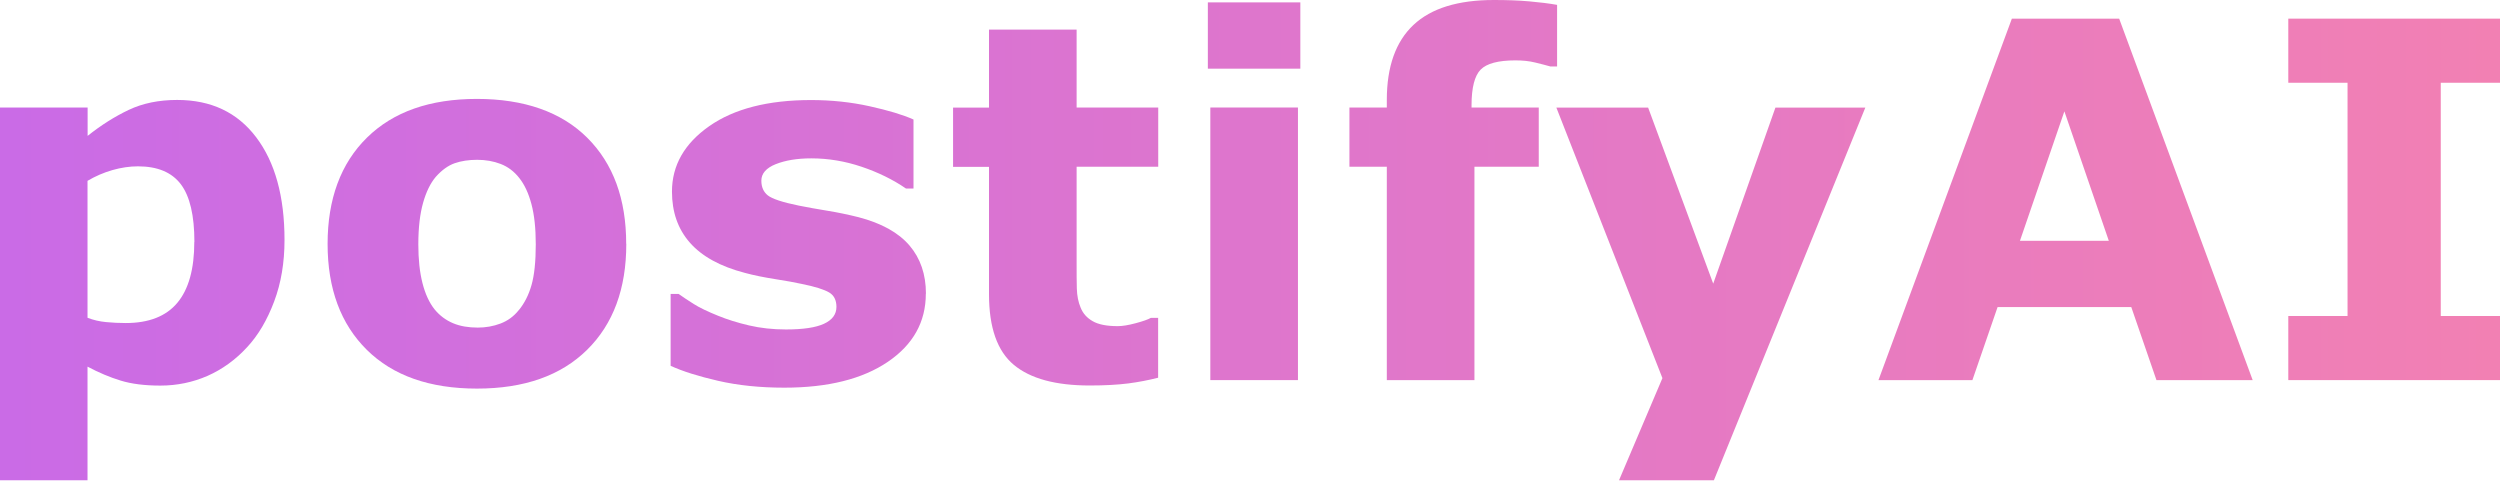
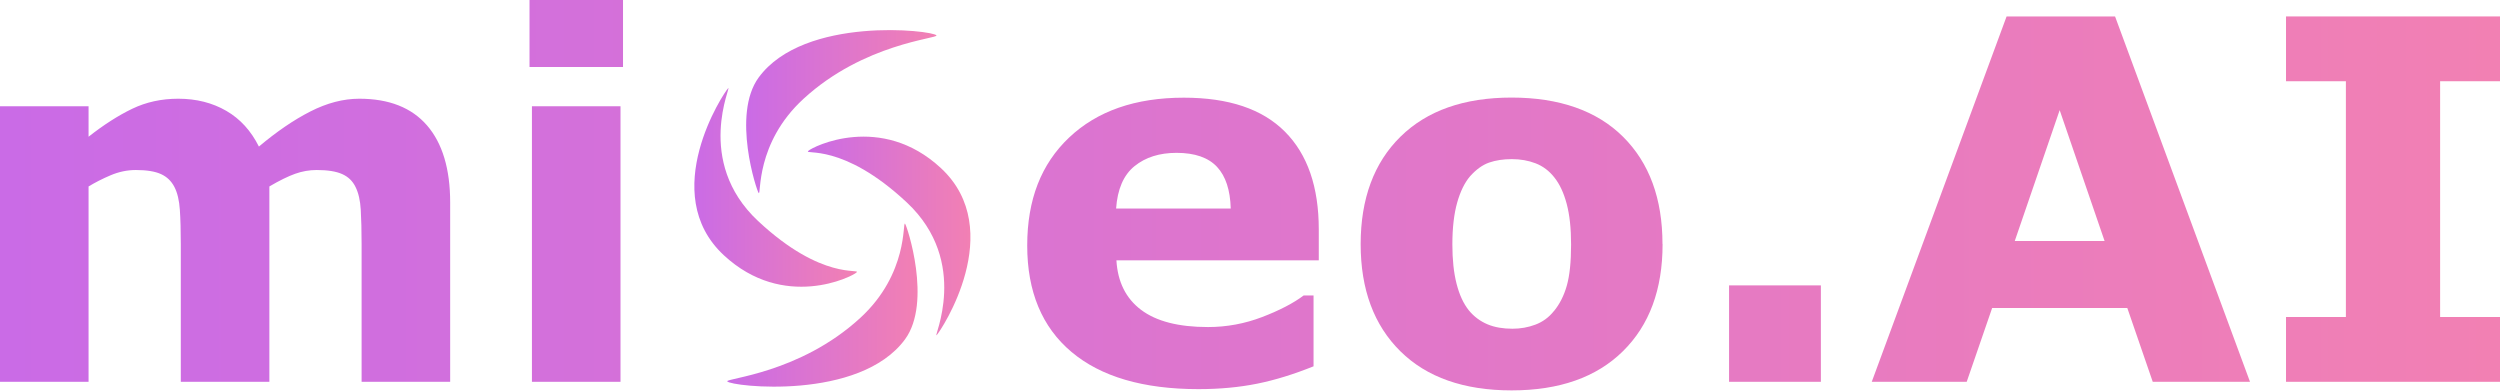
- <svg xmlns="http://www.w3.org/2000/svg" id="Layer_1" data-name="Layer 1" viewBox="0 0 241.38 46.36">
+ <svg xmlns="http://www.w3.org/2000/svg" xmlns:xlink="http://www.w3.org/1999/xlink" id="Layer_1" data-name="Layer 1" viewBox="0 0 238.8 37.29">
  <defs>
    <style>
      .cls-1 {
+         fill: url(#GearShift_Pink_Gradient-4);
+       }
+ 
+       .cls-2 {
+         fill: url(#GearShift_Pink_Gradient-2);
+       }
+ 
+       .cls-3 {
        fill: url(#GearShift_Pink_Gradient);
      }
+ 
+       .cls-4 {
+         fill: url(#GearShift_Pink_Gradient-3);
+       }
+ 
+       .cls-5 {
+         fill: url(#GearShift_Pink_Gradient-5);
+       }
    </style>
-     <linearGradient id="GearShift_Pink_Gradient" data-name="GearShift Pink Gradient" x1="0" y1="23.18" x2="241.38" y2="23.18" gradientUnits="userSpaceOnUse">
+     <linearGradient id="GearShift_Pink_Gradient" data-name="GearShift Pink Gradient" x1="0" y1="18.64" x2="238.8" y2="18.64" gradientUnits="userSpaceOnUse">
      <stop offset="0" stop-color="#ca6be6" />
      <stop offset="1" stop-color="#f280b3" />
    </linearGradient>
+     <linearGradient id="GearShift_Pink_Gradient-2" data-name="GearShift Pink Gradient" x1="77.17" y1="22.53" x2="92.7" y2="22.53" xlink:href="#GearShift_Pink_Gradient" />
+     <linearGradient id="GearShift_Pink_Gradient-3" data-name="GearShift Pink Gradient" x1="69.46" y1="29.15" x2="87.64" y2="29.15" xlink:href="#GearShift_Pink_Gradient" />
+     <linearGradient id="GearShift_Pink_Gradient-4" data-name="GearShift Pink Gradient" x1="71.28" y1="10.66" x2="89.46" y2="10.66" xlink:href="#GearShift_Pink_Gradient" />
+     <linearGradient id="GearShift_Pink_Gradient-5" data-name="GearShift Pink Gradient" x1="66.32" y1="17.91" x2="81.85" y2="17.91" xlink:href="#GearShift_Pink_Gradient" />
  </defs>
-   <path class="cls-1" d="M27.47,23.18c0,2.17-.33,4.15-1,5.93s-1.53,3.25-2.61,4.41c-1.12,1.22-2.4,2.14-3.82,2.77-1.42.62-2.94.94-4.56.94-1.5,0-2.77-.16-3.82-.48-1.05-.32-2.12-.77-3.21-1.35v10.97H0V10.38h8.46v2.74c1.29-1.03,2.62-1.87,3.97-2.51,1.35-.64,2.91-.96,4.67-.96,3.28,0,5.82,1.2,7.64,3.61,1.82,2.41,2.73,5.71,2.73,9.91ZM18.77,23.36c0-2.56-.44-4.42-1.31-5.57s-2.25-1.73-4.14-1.73c-.8,0-1.61.12-2.46.36-.84.24-1.65.59-2.41,1.04v13.22c.56.22,1.16.36,1.8.42.64.06,1.27.09,1.89.09,2.23,0,3.89-.65,4.98-1.95,1.09-1.3,1.64-3.26,1.64-5.89Z" />
-   <path class="cls-1" d="M60.47,23.55c0,4.33-1.26,7.74-3.79,10.23s-6.07,3.74-10.63,3.74-8.11-1.25-10.63-3.74-3.79-5.9-3.79-10.23,1.27-7.78,3.81-10.27,6.07-3.73,10.61-3.73,8.14,1.25,10.65,3.75,3.76,5.91,3.76,10.24ZM50.09,29.95c.55-.67.96-1.48,1.23-2.43s.41-2.25.41-3.93c0-1.55-.14-2.84-.42-3.89s-.67-1.88-1.17-2.51c-.5-.64-1.1-1.09-1.8-1.36s-1.46-.4-2.27-.4-1.54.11-2.17.33-1.24.66-1.82,1.31c-.52.61-.93,1.45-1.23,2.51s-.46,2.4-.46,4.01c0,1.44.13,2.68.4,3.74s.66,1.9,1.17,2.54c.5.61,1.1,1.05,1.79,1.34s1.49.42,2.38.42c.77,0,1.5-.13,2.19-.39s1.29-.69,1.77-1.3Z" />
-   <path class="cls-1" d="M89.39,28.36c0,2.72-1.22,4.91-3.66,6.57s-5.77,2.5-10.01,2.5c-2.34,0-4.47-.22-6.38-.66s-3.44-.92-4.59-1.45v-6.94h.77c.42.3.91.62,1.46.97s1.34.73,2.36,1.14c.88.36,1.87.67,2.98.93s2.3.39,3.56.39c1.66,0,2.88-.18,3.68-.55s1.2-.91,1.2-1.63c0-.64-.23-1.11-.7-1.39s-1.36-.57-2.67-.83c-.62-.14-1.47-.29-2.54-.46s-2.04-.36-2.92-.6c-2.39-.62-4.16-1.6-5.32-2.92s-1.73-2.96-1.73-4.93c0-2.53,1.2-4.64,3.6-6.32s5.68-2.52,9.83-2.52c1.97,0,3.86.2,5.66.6s3.21.82,4.23,1.28v6.66h-.73c-1.25-.86-2.68-1.56-4.28-2.1s-3.22-.81-4.86-.81c-1.36,0-2.5.19-3.43.56s-1.39.91-1.39,1.59c0,.62.21,1.1.63,1.43s1.41.66,2.98.98c.86.17,1.79.34,2.78.5s1.99.37,2.99.62c2.22.58,3.86,1.49,4.92,2.73s1.59,2.79,1.59,4.65Z" />
-   <path class="cls-1" d="M111.82,36.47c-.91.23-1.87.42-2.88.55-1.02.13-2.26.2-3.73.2-3.28,0-5.72-.66-7.32-1.99s-2.4-3.6-2.4-6.82v-12.3h-3.47v-5.72h3.47V2.86h8.46v7.52h7.88v5.72h-7.88v9.34c0,.92,0,1.73.02,2.42s.14,1.31.37,1.85c.22.55.6.98,1.16,1.3.55.32,1.36.48,2.42.48.44,0,1.01-.09,1.72-.28s1.2-.36,1.48-.52h.7v5.77Z" />
-   <path class="cls-1" d="M125.55,6.63h-8.93V.23h8.93v6.4ZM125.32,36.7h-8.46V10.38h8.46v26.32Z" />
-   <path class="cls-1" d="M150.33,6.42h-.63c-.37-.11-.86-.23-1.46-.38s-1.24-.21-1.93-.21c-1.65,0-2.77.3-3.35.89-.58.59-.88,1.74-.88,3.45v.21h6.49v5.72h-6.21v20.6h-8.46v-20.6h-3.61v-5.72h3.61v-.73c0-3.22.86-5.63,2.57-7.24s4.3-2.41,7.77-2.41c1.25,0,2.38.04,3.4.13s1.91.2,2.7.34v5.95Z" />
-   <path class="cls-1" d="M165.41,27.4l6.01-17.01h8.68l-14.62,35.98h-9.16l4.19-9.86-10.24-26.12h8.86l6.29,17.01Z" />
-   <path class="cls-1" d="M217.5,36.7h-9.29l-2.43-7.05h-12.91l-2.43,7.05h-9.07L194.25,1.8h10.36l12.89,34.9ZM203.61,23.25l-4.29-12.5-4.29,12.5h8.59Z" />
-   <path class="cls-1" d="M241.38,36.7h-20.44v-6.19h5.72V7.99h-5.72V1.8h20.44v6.19h-5.72v22.52h5.72v6.19Z" />
+   <g>
+     <path class="cls-3" d="M25.73,17.81v18.66h-8.46v-13.15c0-1.28-.03-2.37-.09-3.27s-.23-1.63-.52-2.19-.71-.97-1.28-1.23-1.37-.39-2.4-.39c-.83,0-1.63.17-2.41.5s-1.48.69-2.11,1.07v18.66H0V10.15h8.46v2.91c1.45-1.14,2.84-2.03,4.17-2.67,1.33-.64,2.79-.96,4.4-.96,1.73,0,3.26.39,4.59,1.16,1.33.77,2.36,1.91,3.11,3.41,1.69-1.42,3.32-2.54,4.91-3.35s3.15-1.22,4.68-1.22c2.84,0,5,.85,6.47,2.55s2.21,4.16,2.21,7.36v17.13h-8.46v-13.15c0-1.3-.03-2.39-.08-3.28s-.22-1.62-.5-2.18c-.27-.56-.69-.97-1.27-1.23s-1.39-.39-2.44-.39c-.7,0-1.39.12-2.06.36s-1.49.64-2.46,1.21Z" />
+     <path class="cls-3" d="M59.51,6.4h-8.93V0h8.93v6.4ZM59.27,36.47h-8.46V10.15h8.46v26.32Z" />
+     <path class="cls-3" d="M125.95,24.87h-19.31c.12,2.06.91,3.64,2.36,4.73s3.57,1.64,6.39,1.64c1.78,0,3.51-.32,5.18-.96s2.99-1.33,3.96-2.06h.94v6.77c-1.91.77-3.7,1.32-5.39,1.66s-3.55.52-5.6.52c-5.28,0-9.33-1.19-12.14-3.56s-4.22-5.76-4.22-10.15,1.33-7.79,4-10.32,6.32-3.81,10.96-3.81c4.28,0,7.5,1.08,9.66,3.25s3.23,5.28,3.23,9.34v2.95ZM117.56,19.92c-.05-1.77-.48-3.09-1.31-3.98s-2.12-1.34-3.87-1.34c-1.62,0-2.96.42-4.01,1.27s-1.63,2.2-1.76,4.05h10.95Z" />
+     <path class="cls-3" d="M158.81,23.32c0,4.33-1.26,7.74-3.79,10.23s-6.07,3.74-10.63,3.74-8.11-1.25-10.63-3.74-3.79-5.9-3.79-10.23,1.27-7.78,3.81-10.27,6.07-3.73,10.61-3.73,8.14,1.25,10.65,3.75,3.76,5.91,3.76,10.24ZM148.43,29.72c.55-.67.96-1.48,1.23-2.43s.41-2.25.41-3.93c0-1.55-.14-2.84-.42-3.89s-.67-1.88-1.17-2.51c-.5-.64-1.1-1.09-1.8-1.36s-1.46-.4-2.27-.4-1.54.11-2.17.33-1.24.66-1.82,1.31c-.52.61-.93,1.45-1.23,2.51s-.46,2.4-.46,4.01c0,1.44.13,2.68.4,3.74s.66,1.9,1.17,2.54c.5.61,1.1,1.05,1.79,1.34s1.49.42,2.38.42c.77,0,1.5-.13,2.19-.39s1.29-.69,1.77-1.3Z" />
+     <path class="cls-3" d="M173.93,36.47h-8.77v-9.21h8.77v9.21Z" />
+     <path class="cls-3" d="M214.92,36.47h-9.29l-2.43-7.05h-12.91l-2.43,7.05h-9.07L191.67,1.57h10.36l12.89,34.9ZM201.03,23.02l-4.29-12.5-4.29,12.5h8.59Z" />
+     <path class="cls-3" d="M238.8,36.47h-20.44v-6.19h5.72V7.76h-5.72V1.57h20.44v6.19h-5.72v22.52h5.72v6.19Z" />
+   </g>
+   <g>
+     <path class="cls-2" d="M77.2,14.42c.41-.41,6.95-3.68,12.68,1.64,6.37,5.92,0,15.54-.41,15.95s3.27-6.95-2.86-12.68-9.82-4.5-9.41-4.91Z" />
+     <path class="cls-4" d="M86.45,21.37c.18.18,2.6,7.49,0,11.04-4.35,5.92-16.63,4.51-16.98,4.02-.21-.3,6.92-.75,12.7-6.06,4.63-4.25,4.02-9.25,4.28-9Z" />
+     <path class="cls-1" d="M72.47,18.44c-.18-.18-2.6-7.49,0-11.04,4.35-5.92,16.63-4.51,16.98-4.02.21.3-6.92.75-12.7,6.06-4.63,4.25-4.02,9.25-4.28,9Z" />
+     <path class="cls-5" d="M81.82,26.02c-.41.41-6.95,3.68-12.68-1.64-6.37-5.92,0-15.54.41-15.95s-3.27,6.95,2.86,12.68c6.13,5.73,9.82,4.5,9.41,4.91Z" />
+   </g>
</svg>
